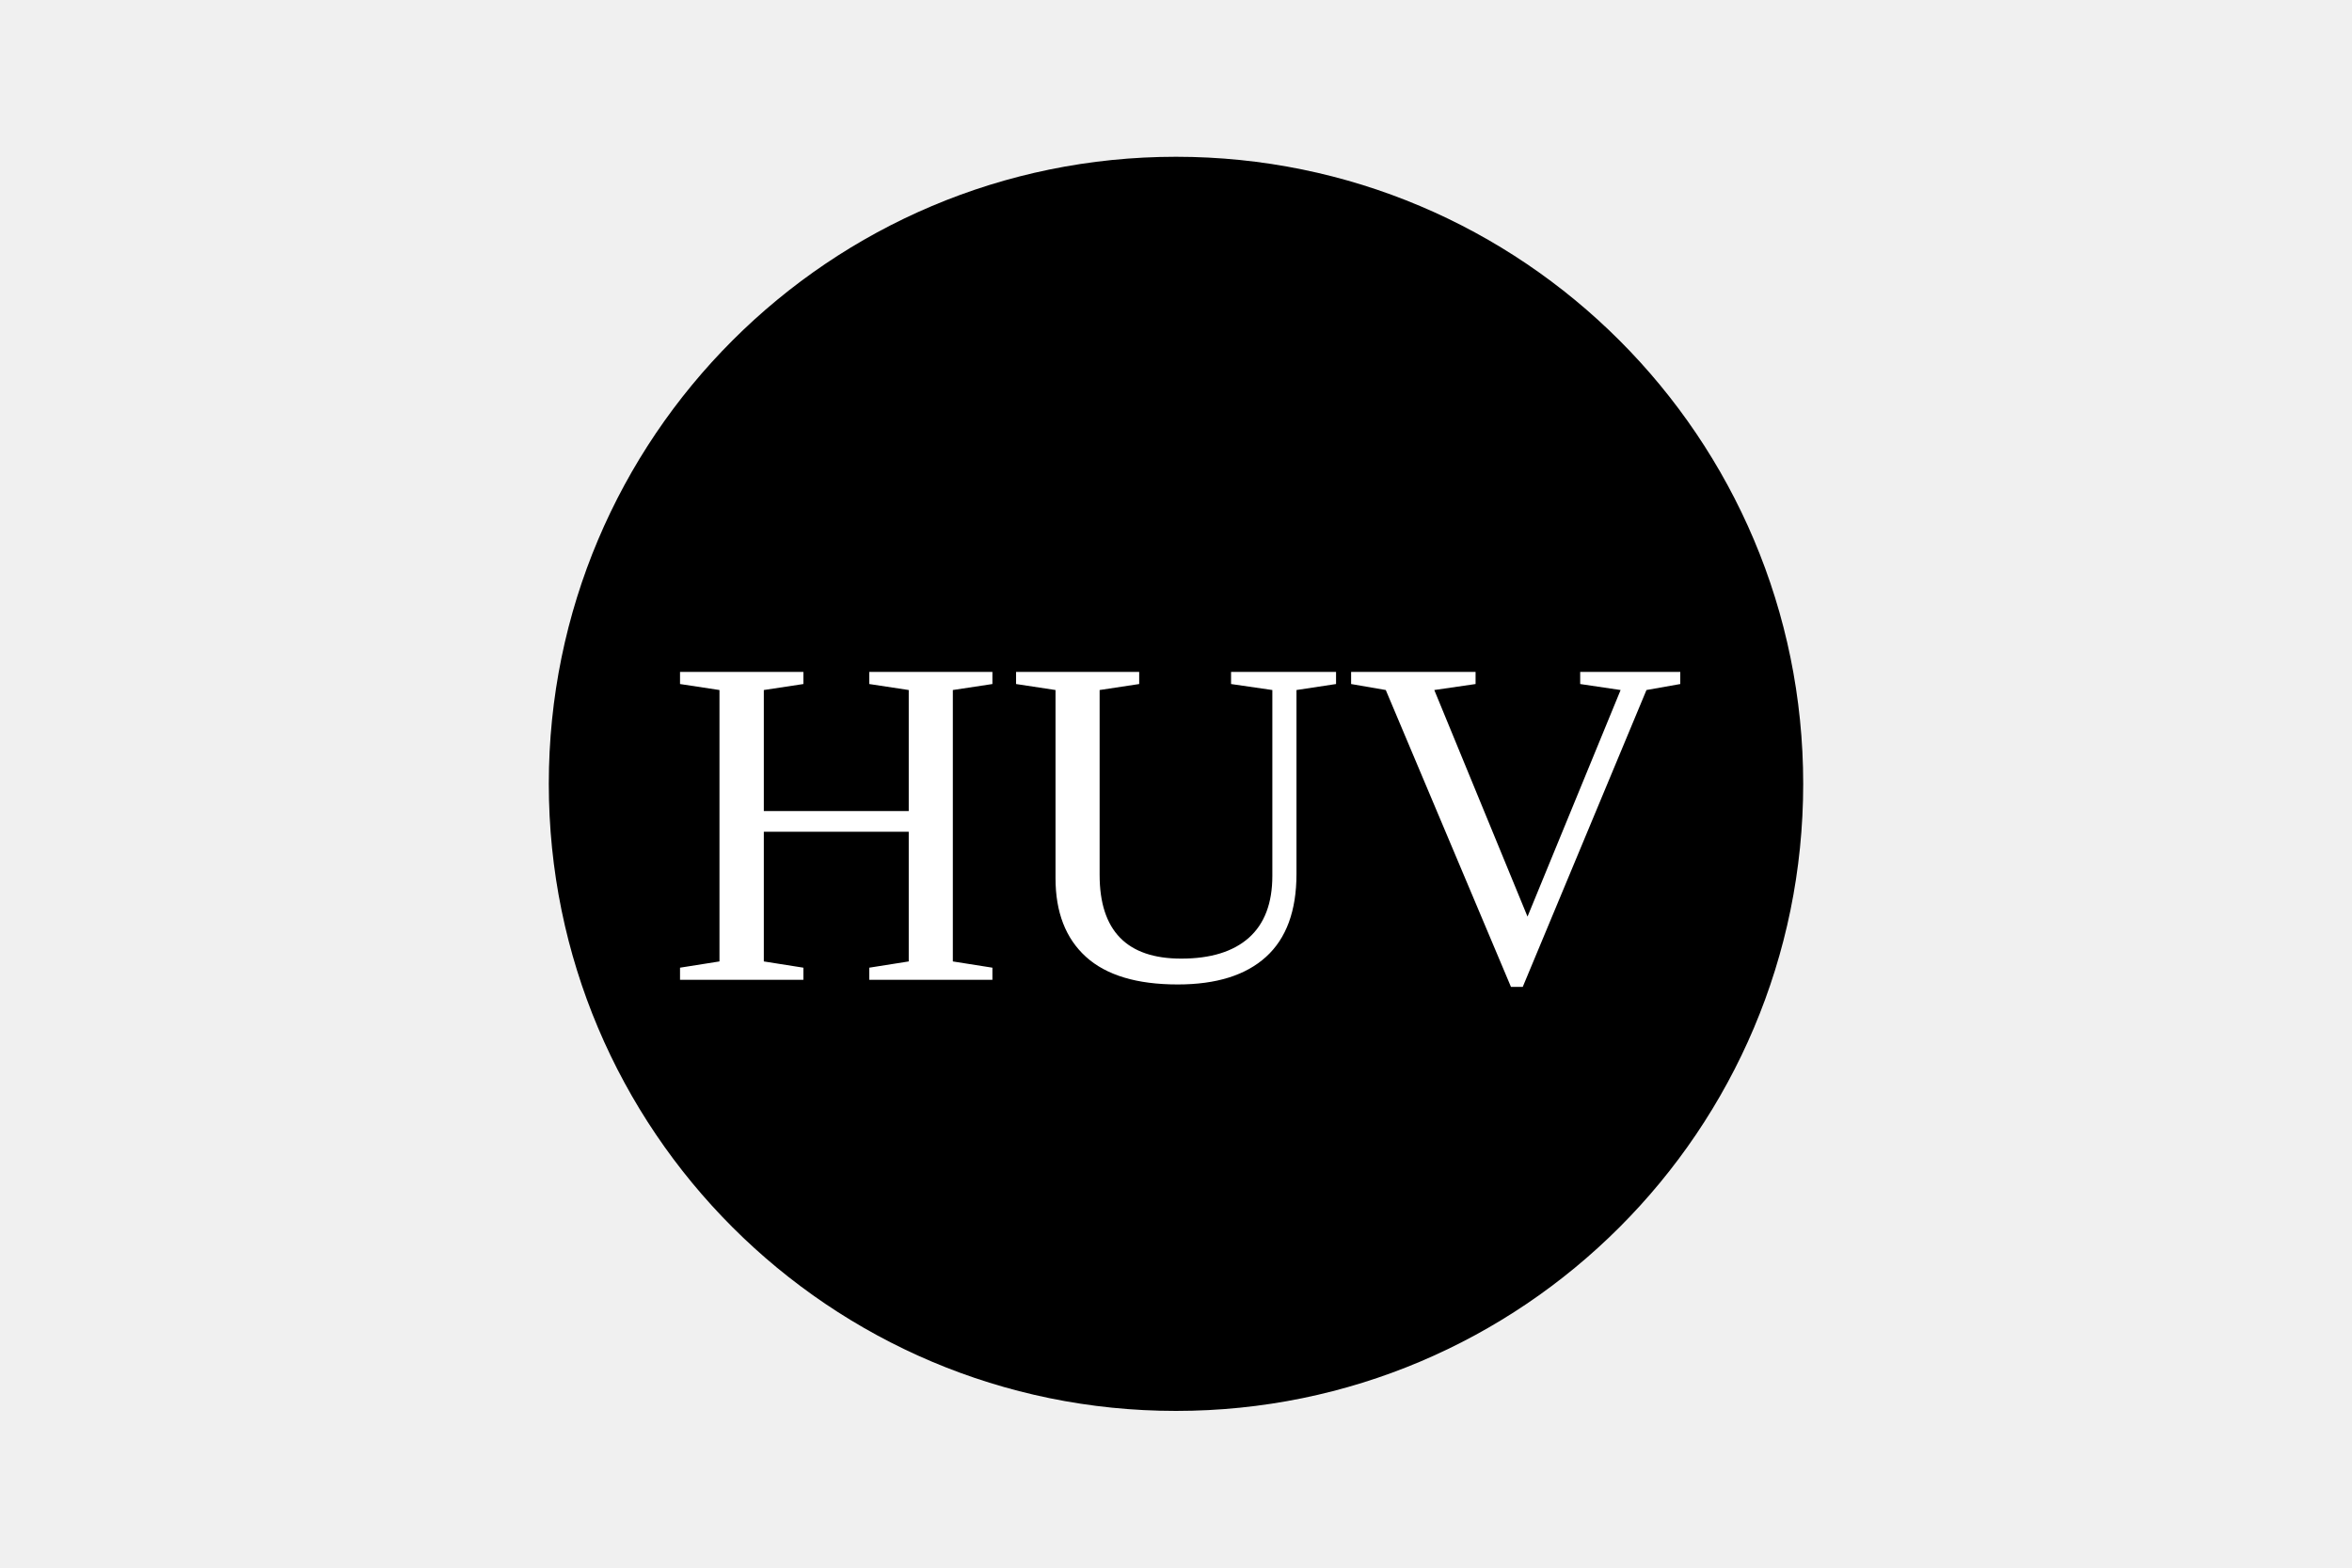
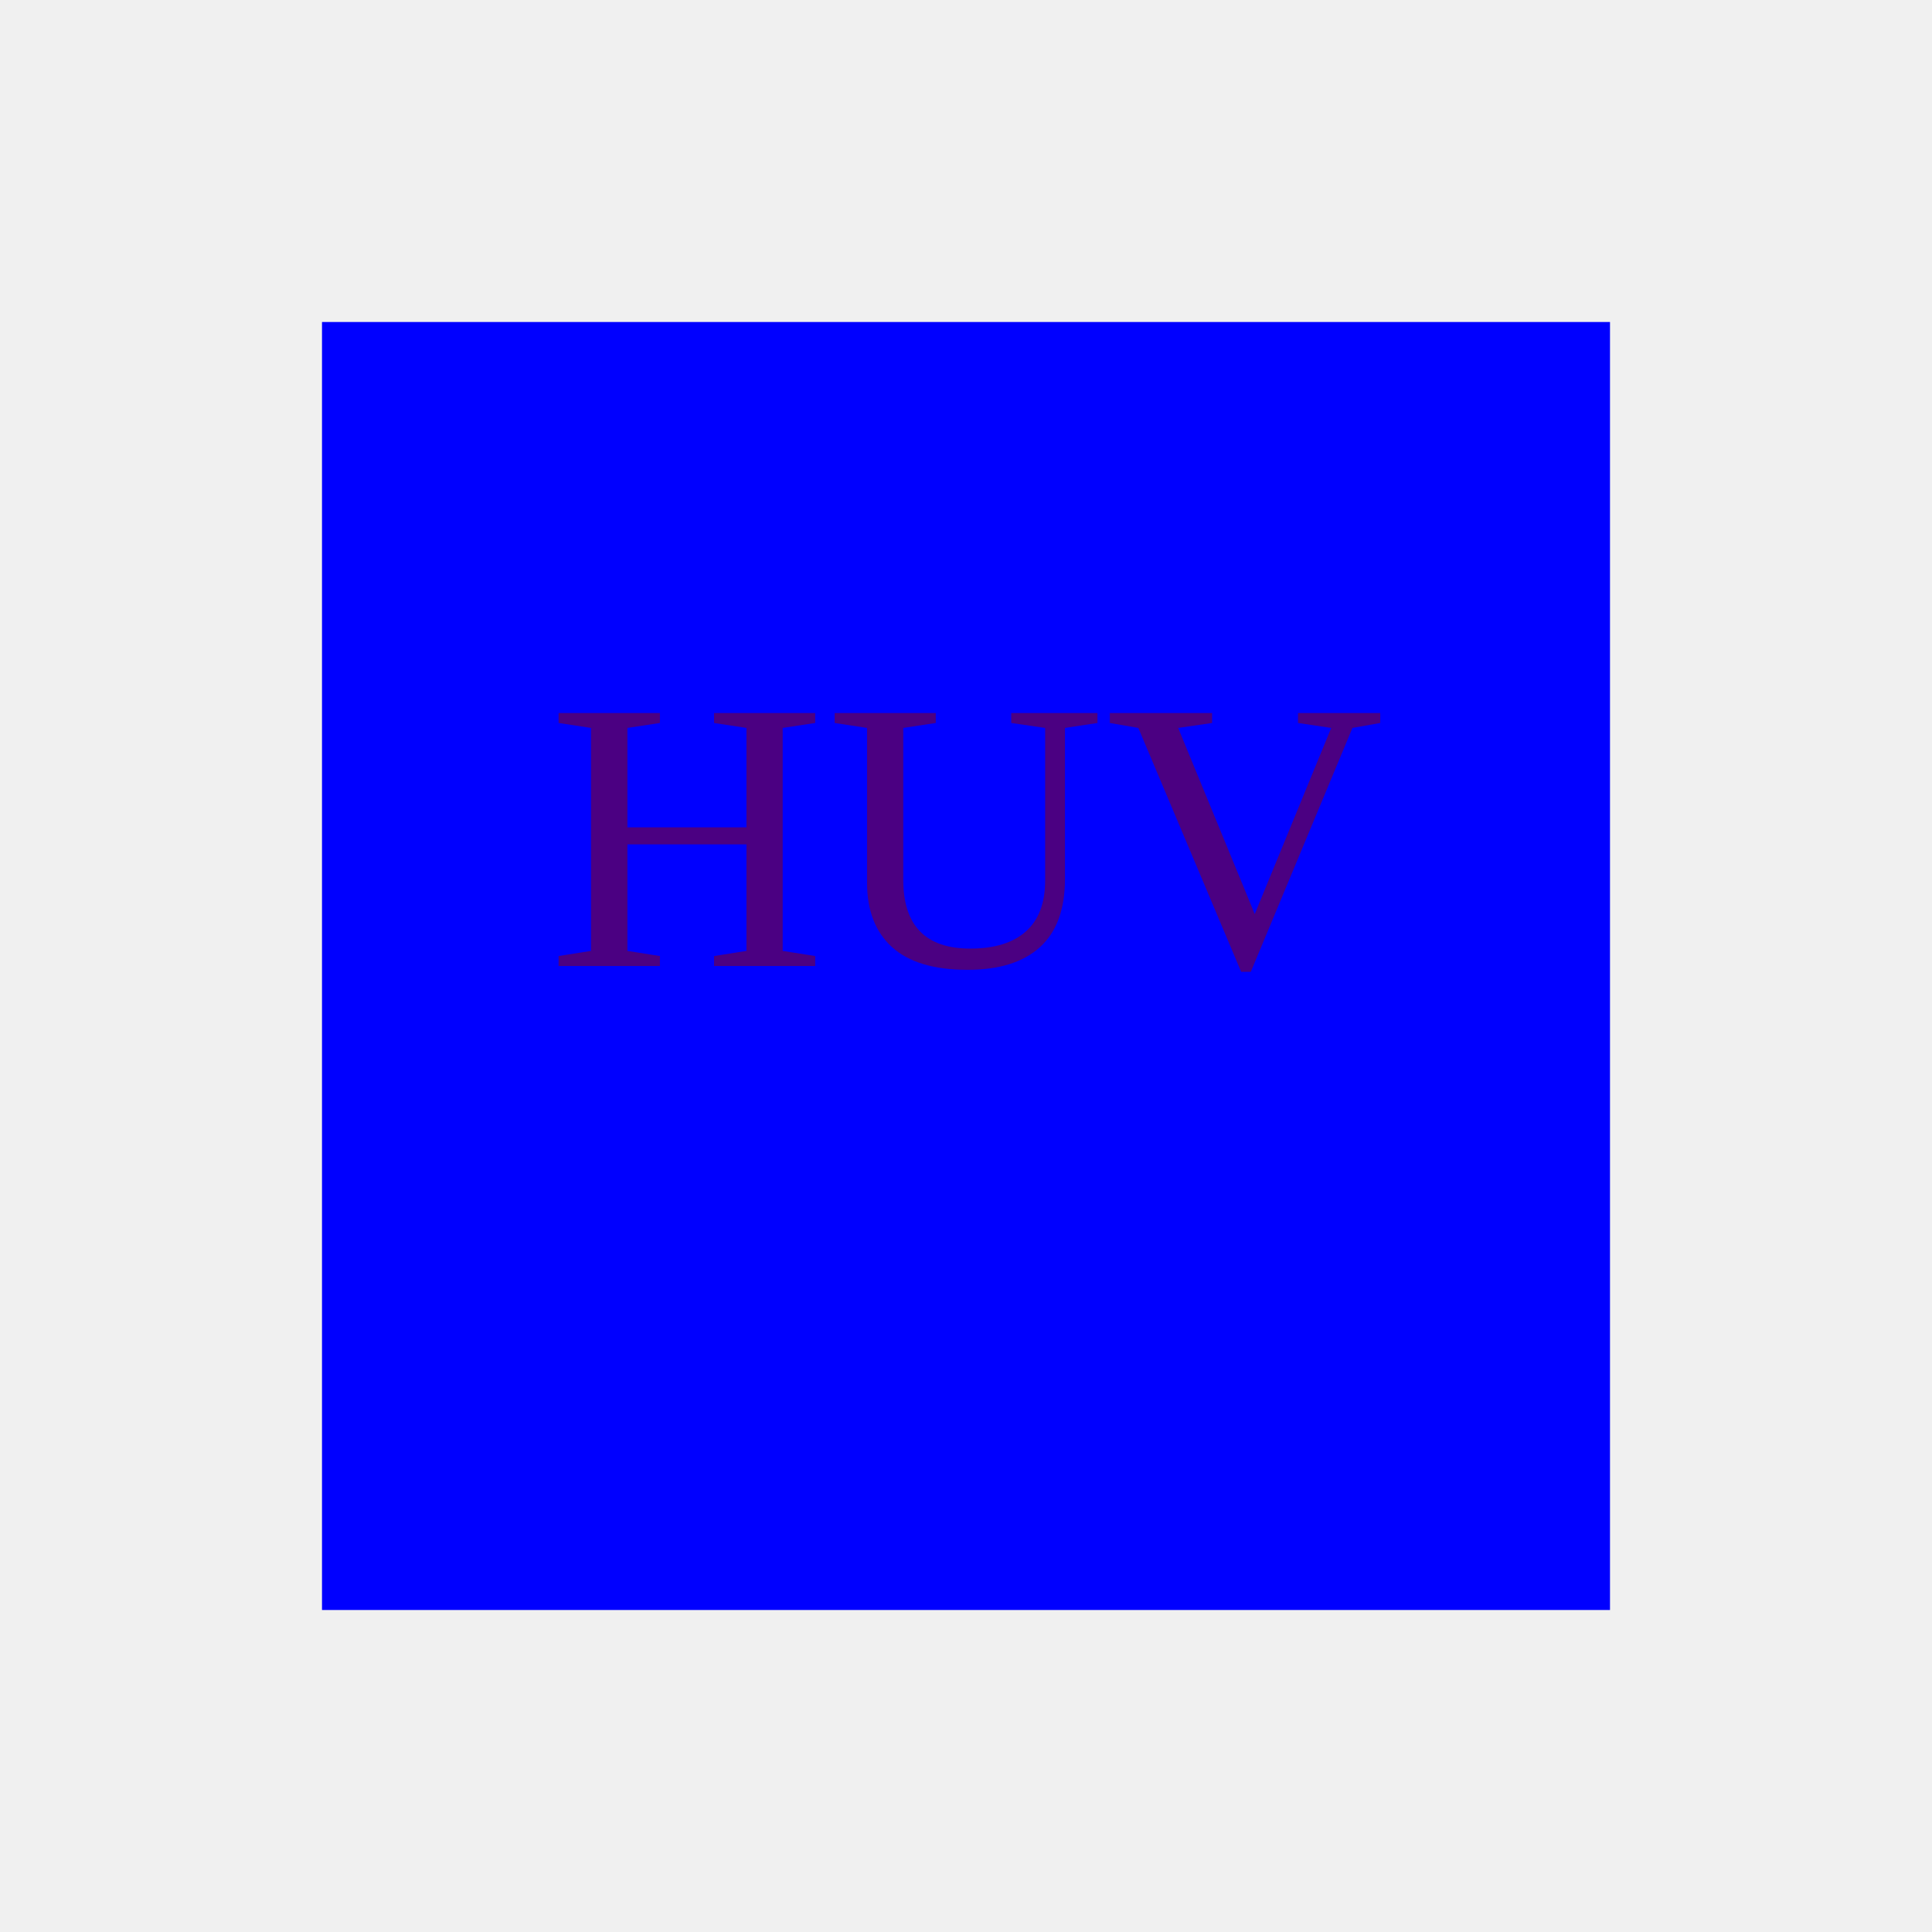
- <svg xmlns="http://www.w3.org/2000/svg" version="1.1" width="300" height="200">
-   <circle cx="150" cy="100" r="80" fill="Black" />
-   <text x="150" y="125" font-size="60" text-anchor="middle" fill="White">HUV</text>
+ <svg xmlns="http://www.w3.org/2000/svg" version="1.1" width="300" height="300">
+   <rect x="50" y="50" width="200" height="200" fill="Blue" />
+   <text x="150" y="150" font-size="60" text-anchor="middle" fill="Indigo">HUV</text>
</svg>
